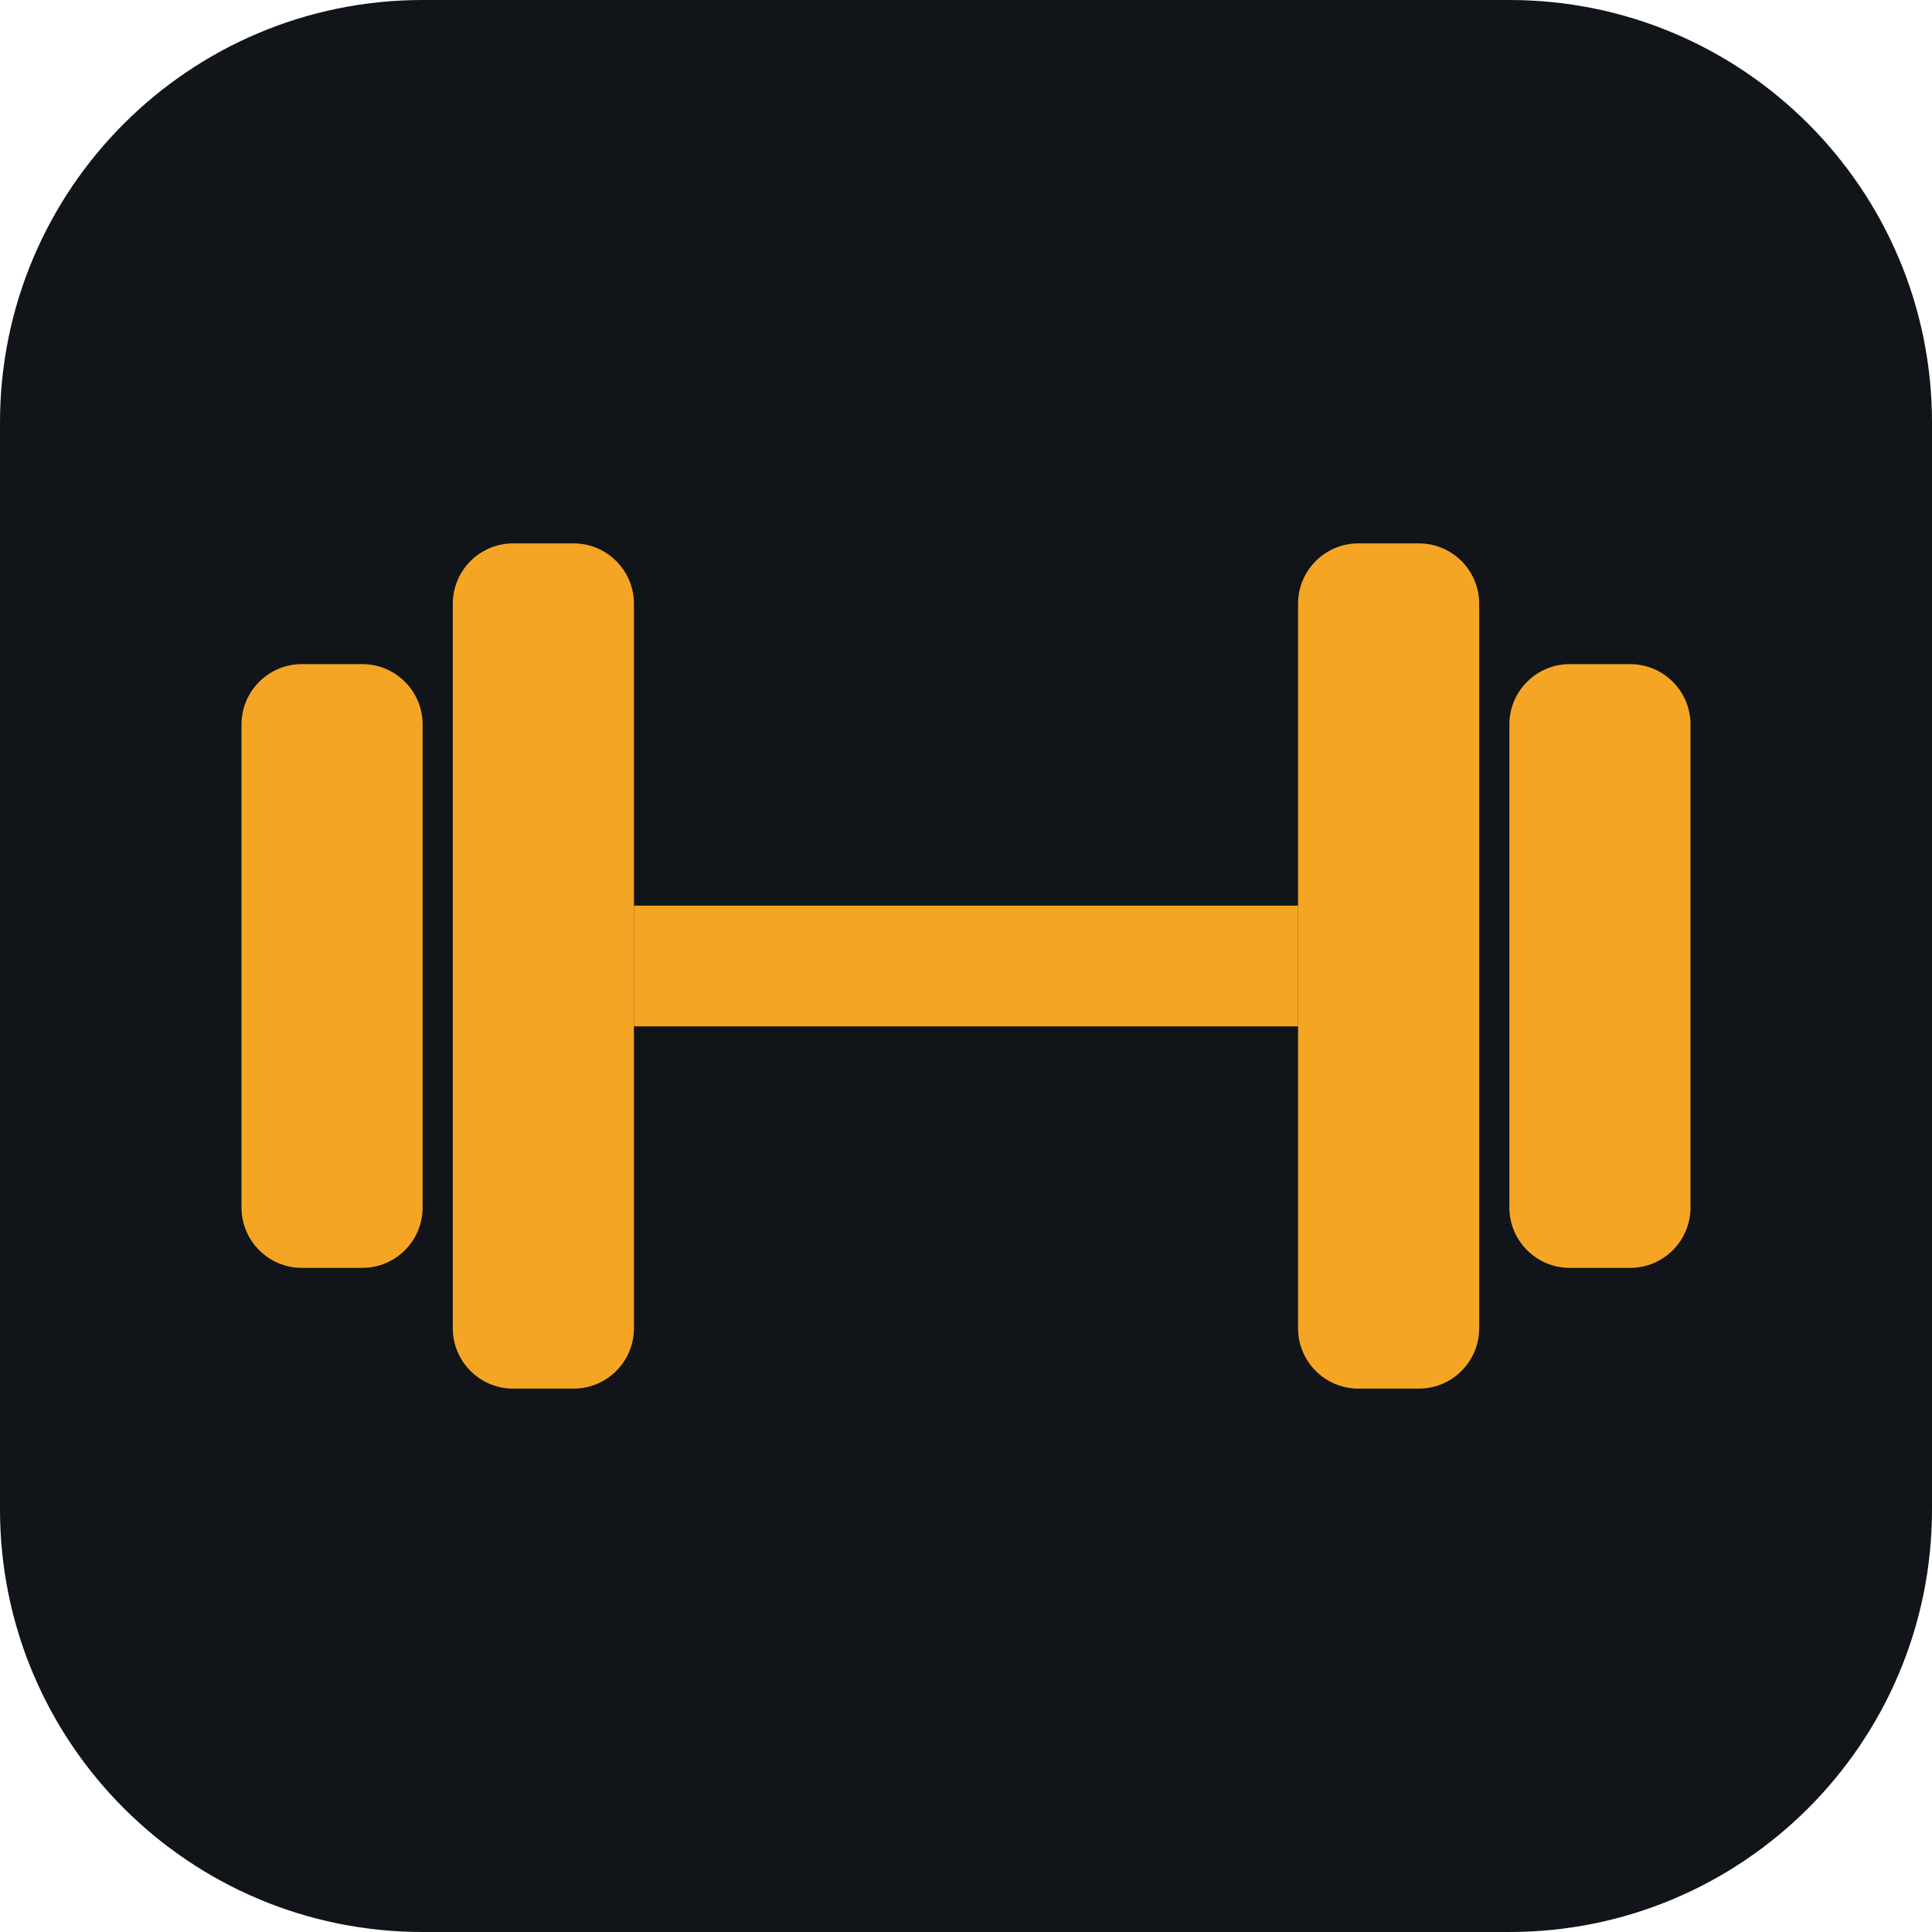
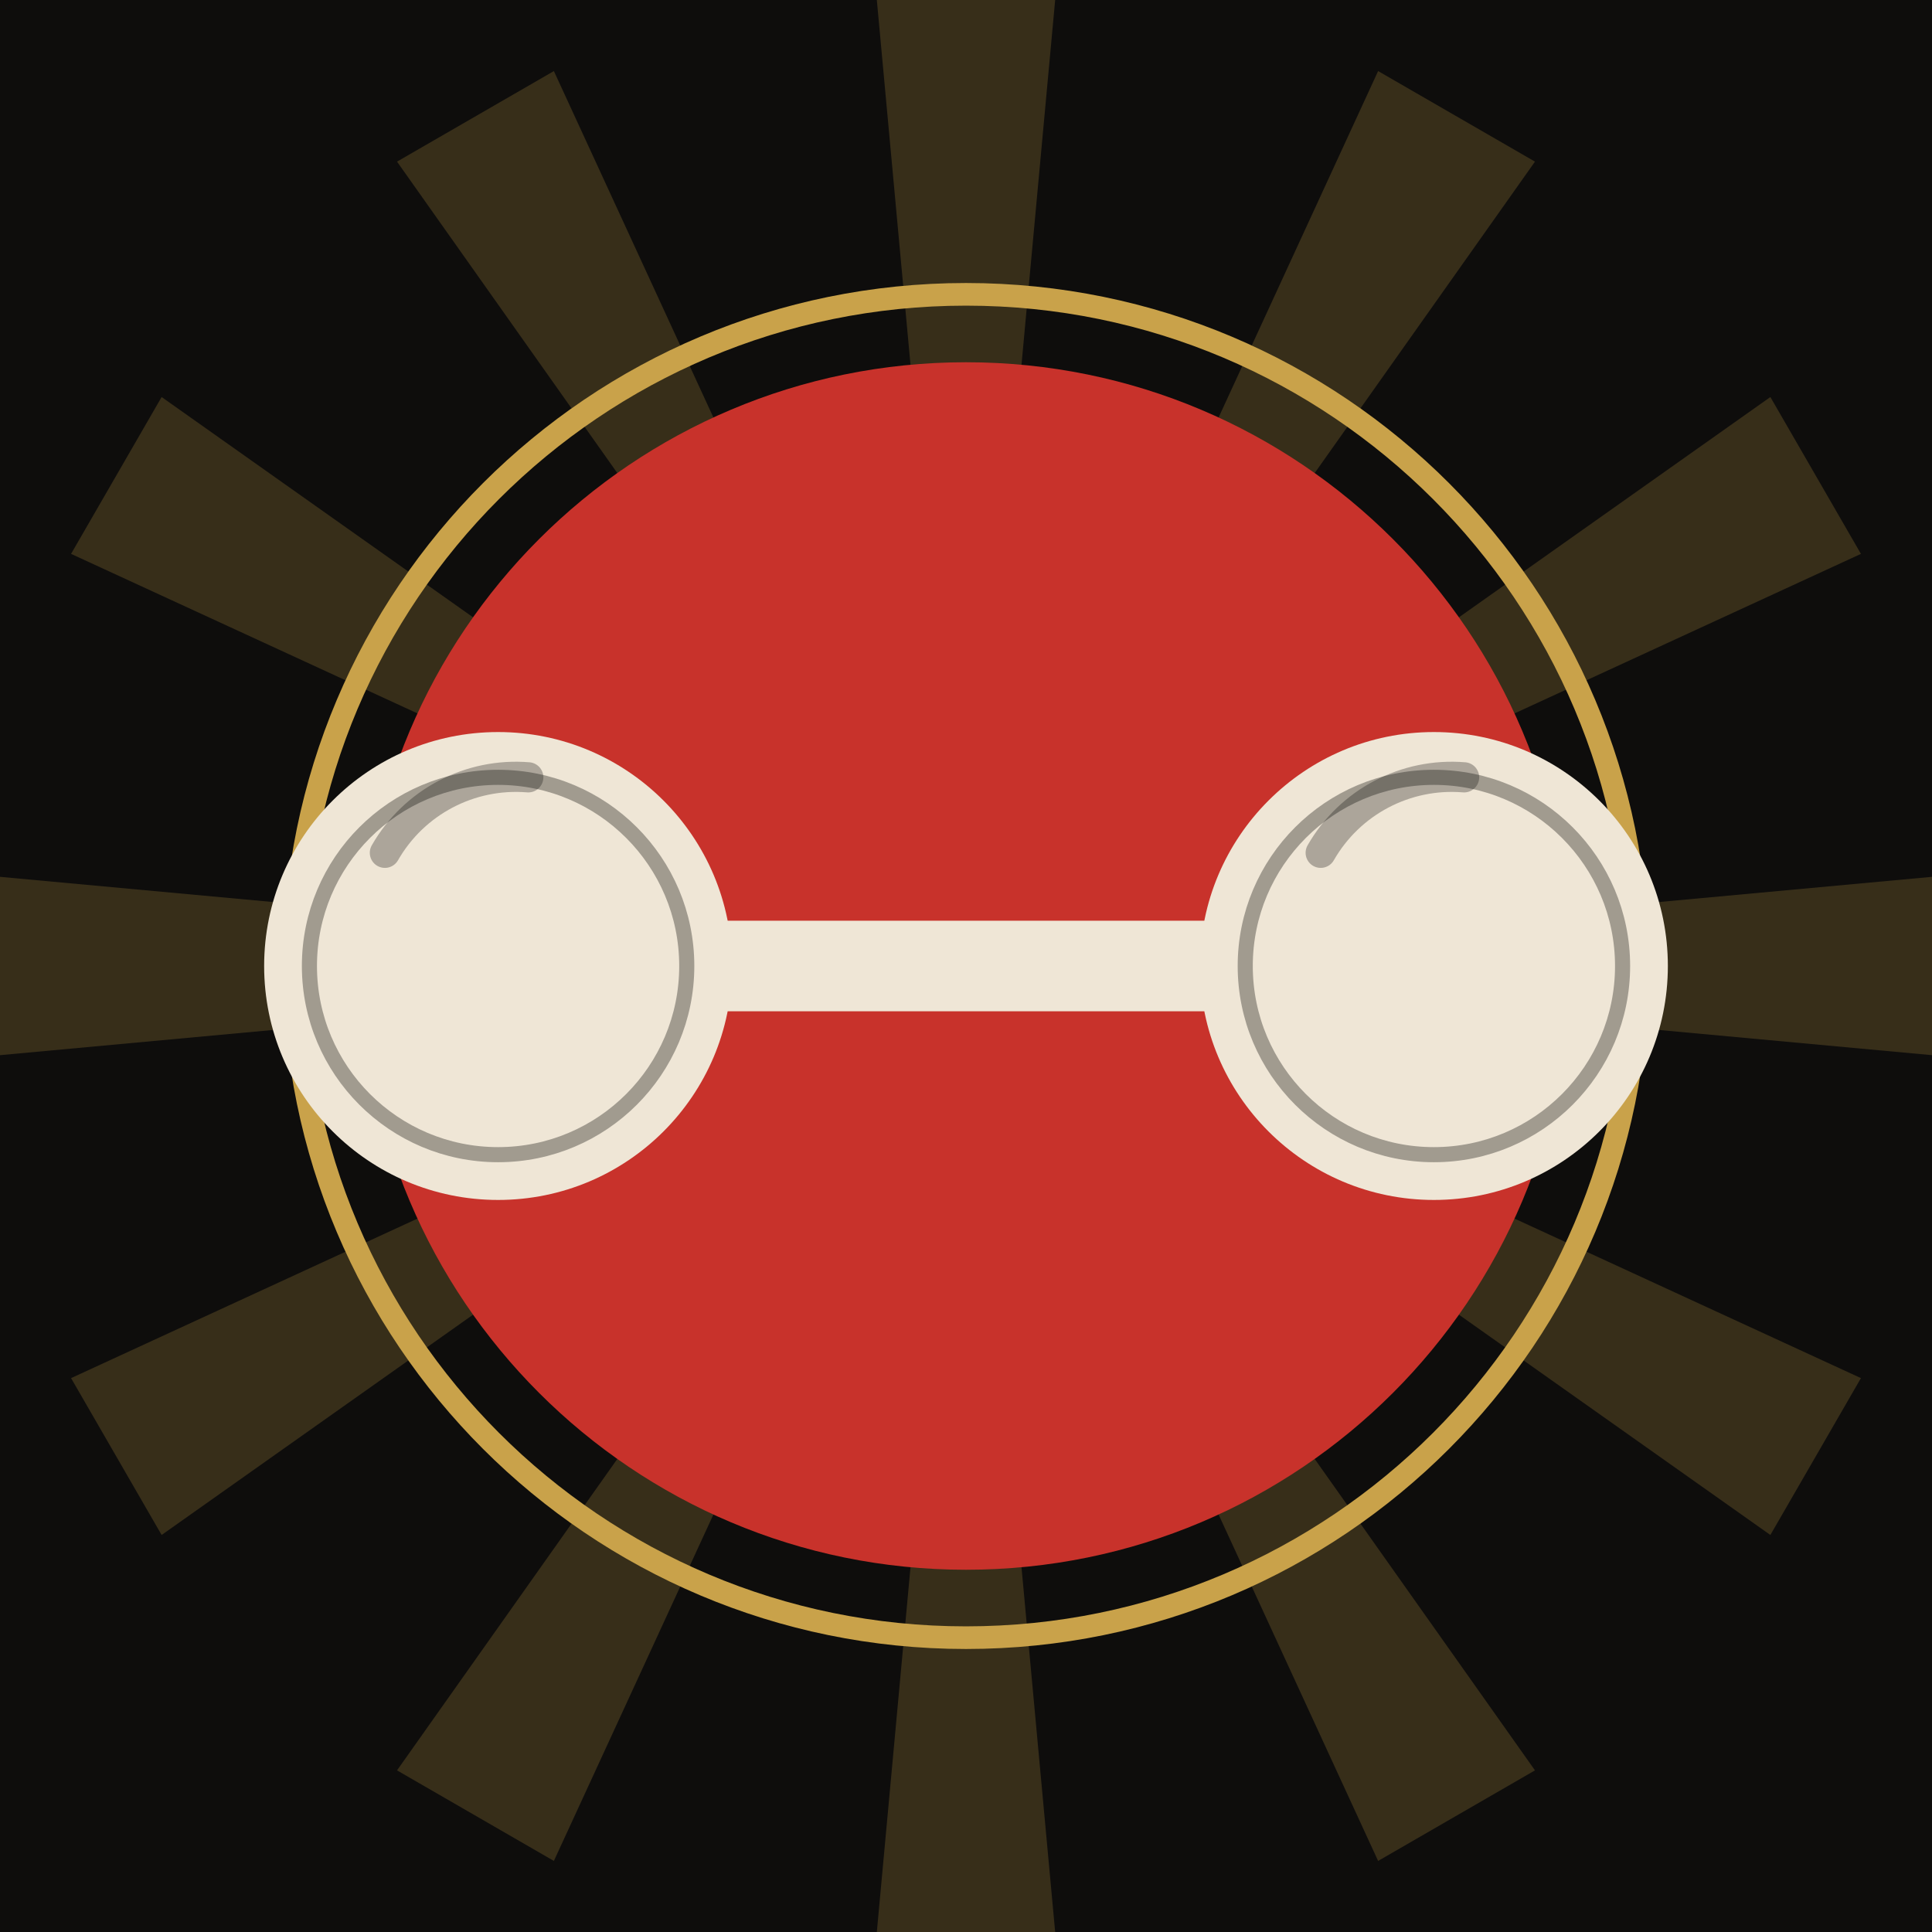
- <svg xmlns="http://www.w3.org/2000/svg" viewBox="0 0 64 64">
-   <rect width="64" height="64" rx="14" fill="#111418" />
-   <g fill="#f5a524">
-     <rect x="8" y="22" width="6" height="20" rx="2" />
-     <rect x="15" y="18" width="6" height="28" rx="2" />
-     <rect x="43" y="18" width="6" height="28" rx="2" />
-     <rect x="50" y="22" width="6" height="20" rx="2" />
-     <rect x="21" y="30" width="22" height="4" />
+ <svg xmlns="http://www.w3.org/2000/svg" viewBox="0 0 512 512">
+   <rect width="512" height="512" fill="#0e0d0c" />
+   <g fill="#c9a24a" opacity="0.22" transform="translate(256 256)">
+     <path d="M0 0 L-24 -260 L24 -260Z" />
+     <path d="M0 0 L-24 -260 L24 -260Z" transform="rotate(30)" />
+     <path d="M0 0 L-24 -260 L24 -260Z" transform="rotate(60)" />
+     <path d="M0 0 L-24 -260 L24 -260Z" transform="rotate(90)" />
+     <path d="M0 0 L-24 -260 L24 -260Z" transform="rotate(120)" />
+     <path d="M0 0 L-24 -260 L24 -260Z" transform="rotate(150)" />
+     <path d="M0 0 L-24 -260 L24 -260Z" transform="rotate(180)" />
+     <path d="M0 0 L-24 -260 L24 -260Z" transform="rotate(210)" />
+     <path d="M0 0 L-24 -260 L24 -260Z" transform="rotate(240)" />
+     <path d="M0 0 L-24 -260 L24 -260Z" transform="rotate(270)" />
+     <path d="M0 0 L-24 -260 L24 -260Z" transform="rotate(300)" />
+     <path d="M0 0 L-24 -260 L24 -260Z" transform="rotate(330)" />
  </g>
+   <circle cx="256" cy="256" r="178" fill="none" stroke="#c9a24a" stroke-width="6" />
+   <circle cx="256" cy="256" r="160" fill="#c8322b" />
+   <rect x="120" y="244" width="272" height="24" rx="8" fill="#efe6d6" />
+   <circle cx="132" cy="256" r="62" fill="#efe6d6" />
+   <circle cx="380" cy="256" r="62" fill="#efe6d6" />
+   <circle cx="132" cy="256" r="50" fill="none" stroke="#0e0d0c" stroke-width="4" opacity="0.35" />
+   <circle cx="380" cy="256" r="50" fill="none" stroke="#0e0d0c" stroke-width="4" opacity="0.35" />
+   <path d="M102 226 A40 40 0 0 1 140 206" stroke="#0e0d0c" stroke-width="8" fill="none" stroke-linecap="round" opacity="0.3" />
+   <path d="M350 226 A40 40 0 0 1 388 206" stroke="#0e0d0c" stroke-width="8" fill="none" stroke-linecap="round" opacity="0.3" />
</svg>
